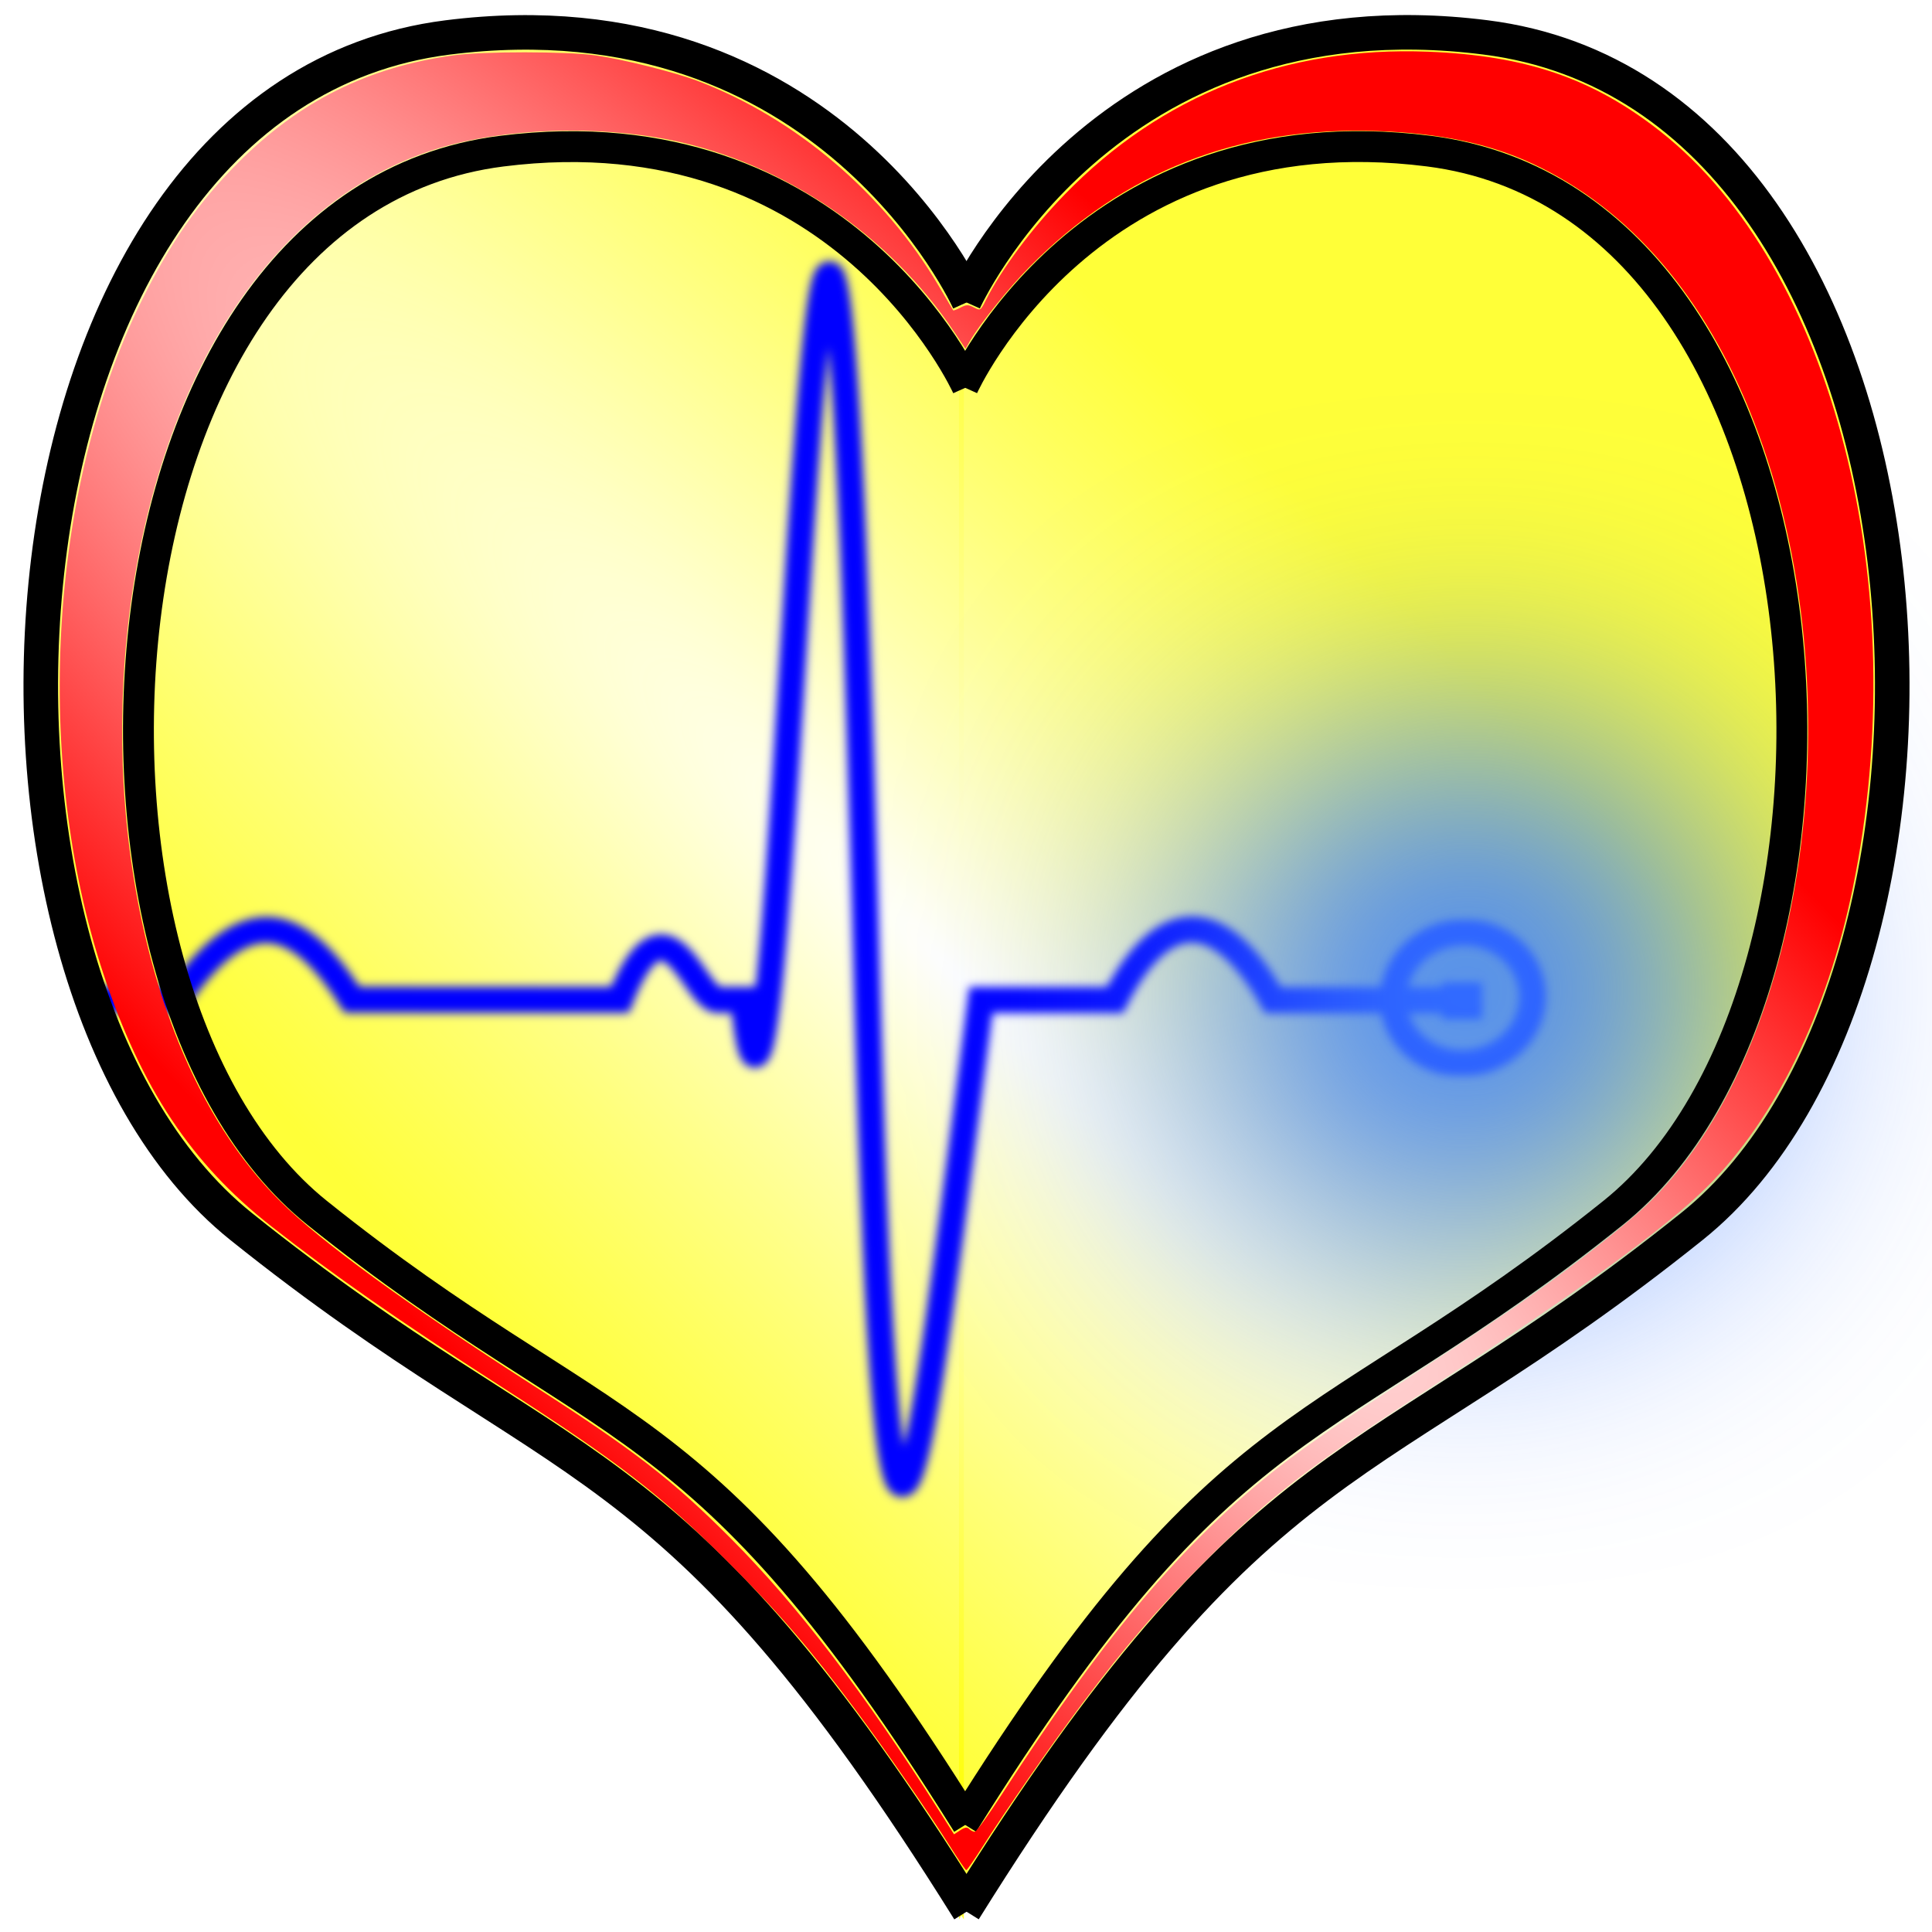
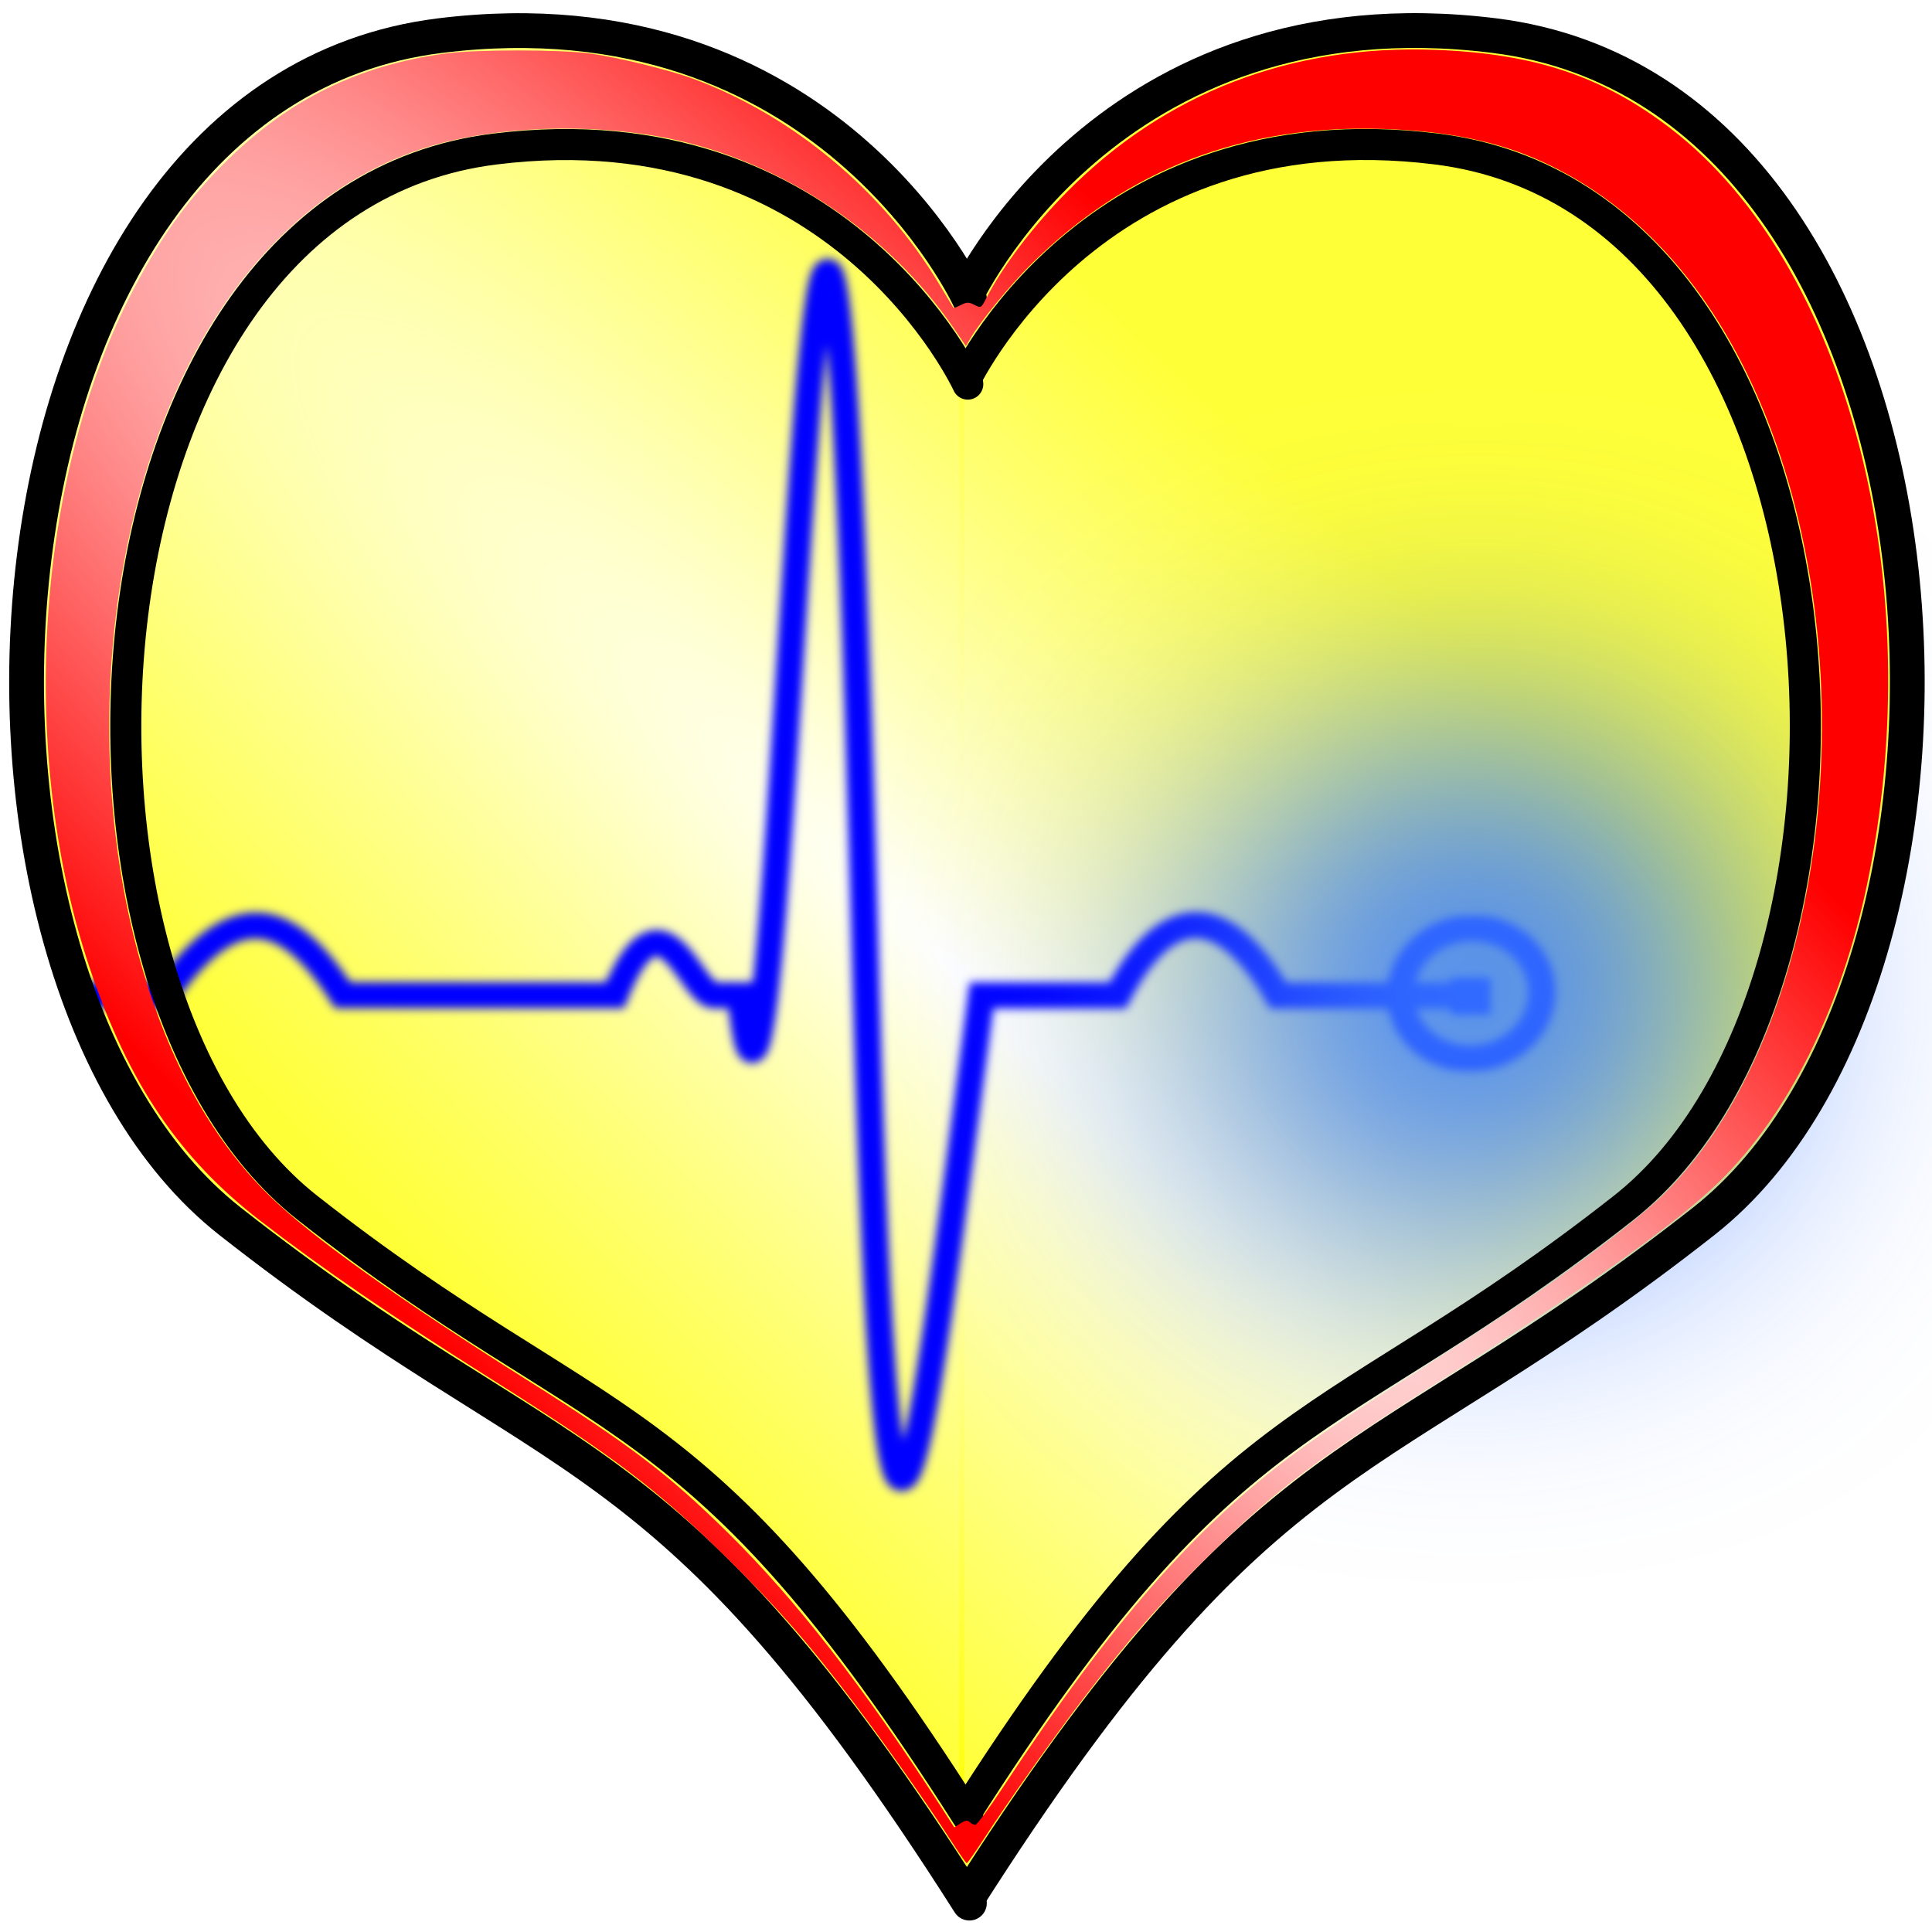
- <svg xmlns="http://www.w3.org/2000/svg" xmlns:ns1="http://www.openswatchbook.org/uri/2009/osb" xmlns:xlink="http://www.w3.org/1999/xlink" width="64px" height="64px" id="svg3843" version="1.1">
+ <svg xmlns="http://www.w3.org/2000/svg" xmlns:ns1="http://www.openswatchbook.org/uri/2009/osb" xmlns:xlink="http://www.w3.org/1999/xlink" width="1024" height="1024" id="svg3843" version="1.1">
  <defs id="defs3845">
    <linearGradient id="linearGradient4524">
      <stop id="stop4526" offset="0" style="stop-color:#ffffff;stop-opacity:1" />
      <stop id="stop4528" offset="1" style="stop-color:#ff0000;stop-opacity:1" />
    </linearGradient>
    <linearGradient id="linearGradient3804">
      <stop id="stop3806" offset="0" style="stop-color:#ffffff;stop-opacity:1" />
      <stop id="stop3808" offset="1" style="stop-color:#ffff00;stop-opacity:0.781" />
    </linearGradient>
    <linearGradient id="linearGradient3798">
      <stop id="stop3800" offset="0" style="stop-color:#ffffff;stop-opacity:1" />
      <stop id="stop3802" offset="1" style="stop-color:#ffff00;stop-opacity:0.781" />
    </linearGradient>
    <linearGradient id="linearGradient4196">
      <stop style="stop-color:#ff0000;stop-opacity:0" offset="0" id="stop4198" />
      <stop style="stop-color:#ff0000;stop-opacity:1" offset="1" id="stop4200" />
    </linearGradient>
    <linearGradient id="linearGradient3870">
      <stop style="stop-color:#ff0000;stop-opacity:0" offset="0" id="stop3872" />
      <stop style="stop-color:#ff0000;stop-opacity:0;" offset="1" id="stop3874" />
    </linearGradient>
    <linearGradient id="linearGradient3784">
      <stop style="stop-color:#ffff00;stop-opacity:0" offset="0" id="stop3786" />
      <stop style="stop-color:#ffff00;stop-opacity:0.781" offset="1" id="stop3788" />
    </linearGradient>
    <linearGradient id="linearGradient4572" ns1:paint="gradient">
      <stop style="stop-color:#ffff00;stop-opacity:1;" offset="0" id="stop4574" />
      <stop style="stop-color:#ffff00;stop-opacity:0;" offset="1" id="stop4576" />
    </linearGradient>
    <filter color-interpolation-filters="sRGB" id="filter3867">
      <feGaussianBlur stdDeviation="0.083" id="feGaussianBlur3869" />
    </filter>
    <filter color-interpolation-filters="sRGB" id="filter5772">
      <feGaussianBlur stdDeviation="0.041" id="feGaussianBlur5774" />
    </filter>
    <filter color-interpolation-filters="sRGB" id="filter5788">
      <feGaussianBlur stdDeviation="0.042" id="feGaussianBlur5790" />
    </filter>
    <filter color-interpolation-filters="sRGB" id="filter5854" x="-0.18" width="1.36" y="-0.18" height="1.36">
      <feGaussianBlur stdDeviation="0.045" id="feGaussianBlur5856" />
    </filter>
    <filter color-interpolation-filters="sRGB" id="filter6102" x="-0.682" width="2.363" y="-0.682" height="2.363">
      <feGaussianBlur stdDeviation="3.1" id="feGaussianBlur6104" />
    </filter>
    <radialGradient xlink:href="#linearGradient3784" id="radialGradient3790" cx="31.92" cy="32.291" fx="31.92" fy="32.291" r="29.599" gradientTransform="matrix(-2.217168,-2.242648,0.4478983,-0.4428095,88.228,118.1748)" gradientUnits="userSpaceOnUse" />
    <radialGradient xlink:href="#linearGradient3870" id="radialGradient3876" cx="-27.222" cy="54.287" fx="-27.222" fy="54.287" r="28.937" gradientTransform="matrix(1,0,0,1.002313,0,-0.1255695)" gradientUnits="userSpaceOnUse" />
    <radialGradient xlink:href="#linearGradient4196" id="radialGradient4223" gradientUnits="userSpaceOnUse" gradientTransform="matrix(0.4876679,-0.5128149,2.478103,2.356584,-148.4909,-87.61317)" cx="-27.222" cy="54.293" fx="-27.222" fy="54.293" r="28.995" />
    <radialGradient xlink:href="#linearGradient3798" id="radialGradient4252" gradientUnits="userSpaceOnUse" gradientTransform="matrix(-2.217168,-2.242648,0.4478983,-0.4428095,88.228,118.1748)" cx="31.92" cy="32.291" fx="31.92" fy="32.291" r="29.599" />
    <radialGradient xlink:href="#linearGradient3804" id="radialGradient4254" gradientUnits="userSpaceOnUse" gradientTransform="matrix(-2.217168,-2.242648,0.4478983,-0.4428095,88.228,118.1748)" cx="31.92" cy="32.291" fx="31.92" fy="32.291" r="29.599" />
    <radialGradient xlink:href="#linearGradient4196" id="radialGradient4513" gradientUnits="userSpaceOnUse" gradientTransform="matrix(0.4876679,-0.5128149,2.478103,2.356584,-148.4909,-87.61317)" cx="-27.222" cy="54.293" fx="-27.222" fy="54.293" r="28.995" />
    <radialGradient xlink:href="#linearGradient4524" id="radialGradient4516" gradientUnits="userSpaceOnUse" gradientTransform="matrix(0.5052447,-0.531298,2.56742,2.441521,-93.62119,-115.1957)" cx="-27.222" cy="54.293" fx="-27.222" fy="54.293" r="28.995" />
+     <radialGradient xlink:href="#linearGradient3798" id="radialGradient3069" gradientUnits="userSpaceOnUse" gradientTransform="matrix(-2.217168,-2.242648,0.4478983,-0.4428095,88.228,118.1748)" cx="31.92" cy="32.291" fx="31.92" fy="32.291" r="29.599" />
+     <radialGradient xlink:href="#linearGradient3804" id="radialGradient3071" gradientUnits="userSpaceOnUse" gradientTransform="matrix(-2.217168,-2.242648,0.4478983,-0.4428095,88.228,118.1748)" cx="31.92" cy="32.291" fx="31.92" fy="32.291" r="29.599" />
+     <radialGradient xlink:href="#linearGradient3784" id="radialGradient3073" gradientUnits="userSpaceOnUse" gradientTransform="matrix(-2.217168,-2.242648,0.4478983,-0.4428095,88.228,118.1748)" cx="31.92" cy="32.291" fx="31.92" fy="32.291" r="29.599" />
+     <radialGradient xlink:href="#linearGradient4524" id="radialGradient3075" gradientUnits="userSpaceOnUse" gradientTransform="matrix(0.5052447,-0.531298,2.56742,2.441521,-93.62119,-115.1957)" cx="-27.222" cy="54.293" fx="-27.222" fy="54.293" r="28.995" />
+     <radialGradient xlink:href="#linearGradient4524" id="radialGradient3094" gradientUnits="userSpaceOnUse" gradientTransform="matrix(0.5052447,-0.531298,2.56742,2.441521,-93.62119,-115.1957)" cx="-27.222" cy="54.293" fx="-27.222" fy="54.293" r="28.995" />
+     <radialGradient xlink:href="#linearGradient4524" id="radialGradient3097" gradientUnits="userSpaceOnUse" gradientTransform="matrix(8.211666,-8.47658,41.7279,38.95318,-1529.482,-2798.786)" cx="-27.222" cy="54.293" fx="-27.222" fy="54.293" r="28.995" />
  </defs>
-   <g id="layer2" style="display:inline">
-     <g id="g3895" style="fill:#ffff00;fill-opacity:1;fill-rule:nonzero;stroke:none" transform="matrix(1.036042,0,0,1.036042,-1.222138,-0.974609)">
-       <g id="g6169" style="fill:url(#radialGradient3790);fill-opacity:1">
-         <path style="fill:url(#radialGradient4252);fill-opacity:1;fill-rule:nonzero;stroke:none" d="m 31.842,10.871 c 0,0 4.477,-9.985 16.678,-8.439 15.189,1.924 16.633,29.972 6.597,38.015 -10.424,8.355 -13.703,6.524 -23.275,21.864" id="path3853" />
-         <path style="fill:url(#radialGradient4254);fill-opacity:1;fill-rule:nonzero;stroke:none" d="m 31.998,10.873 c 0,0 -4.477,-9.985 -16.678,-8.439 C 0.131,4.357 -1.313,32.406 8.723,40.449 19.147,48.803 22.426,46.972 31.998,62.313" id="path3853-7" />
+   <g id="layer2" style="display:inline" transform="translate(0,960)">
+     <path style="fill:url(#radialGradient3876);fill-opacity:1;fill-rule:nonzero;stroke:none" d="m -28.442,81.51 c -3.16,-4.764 -6.161,-8.197 -9.257,-10.591 -0.646,-0.499 -2.918,-2.062 -5.049,-3.473 -7.653,-5.067 -9.167,-6.441 -10.88,-9.877 -1.018,-2.042 -1.819,-4.697 -2.251,-7.466 -0.313,-2.007 -0.376,-5.914 -0.129,-8.062 0.961,-8.365 4.68,-14.322 10.072,-16.129 1.846,-0.619 5.198,-0.816 7.375,-0.434 4.356,0.765 8.114,3.367 10.386,7.191 0.417,0.702 0.555,0.847 0.718,0.756 0.125,-0.07 0.296,-0.063 0.449,0.019 0.159,0.085 0.262,0.088 0.288,0.009 0.133,-0.398 1.381,-2.227 2.016,-2.953 2.367,-2.708 5.497,-4.482 8.892,-5.037 1.41,-0.231 4.17,-0.227 5.501,0.007 4.079,0.718 7.266,3.333 9.428,7.735 1.733,3.529 2.587,7.561 2.598,12.273 0.013,5.483 -1.269,10.424 -3.633,14 -1.385,2.095 -3.532,3.84 -9.956,8.092 -4.64,3.071 -5.798,3.95 -7.692,5.843 -2.193,2.19 -4.011,4.469 -6.358,7.972 -0.703,1.048 -1.291,1.906 -1.307,1.906 -0.016,0 -0.561,-0.802 -1.211,-1.781 l 0,0 z m 3.031,-1.531 c 2.728,-4.1 5.082,-6.885 7.601,-8.99 0.585,-0.489 2.807,-2.049 4.938,-3.466 4.398,-2.926 6.099,-4.167 7.411,-5.41 3.204,-3.034 5.151,-8.777 5.151,-15.196 0,-5.219 -1.265,-9.989 -3.59,-13.532 -0.327,-0.498 -1.061,-1.392 -1.632,-1.986 -2.162,-2.25 -4.437,-3.322 -7.639,-3.6 -5.398,-0.469 -10.281,1.661 -13.352,5.824 l -0.751,1.018 -0.662,-0.925 c -1.323,-1.85 -3.522,-3.683 -5.523,-4.604 -2.123,-0.978 -3.842,-1.334 -6.476,-1.342 -3.198,-0.009 -5.322,0.618 -7.5,2.216 -3.185,2.337 -5.424,6.505 -6.393,11.902 -0.379,2.112 -0.465,6.485 -0.173,8.792 0.471,3.72 1.703,7.243 3.357,9.601 1.25,1.782 3.442,3.59 7.96,6.565 5.313,3.498 5.875,3.923 7.937,6.001 1.928,1.943 3.399,3.802 5.505,6.96 1.529,2.292 1.558,2.326 1.985,2.312 0.418,-0.013 0.483,-0.087 1.847,-2.138 l 0,0 z" id="path3868" />
+   </g>
+   <g id="layer3" style="display:inline" transform="translate(0,960)" />
+   <g id="layer1" style="display:inline" transform="translate(0,960)">
+     <g id="g3895" style="fill:#ffff00;fill-opacity:1;fill-rule:nonzero;stroke:none;display:inline" transform="matrix(16.83864,0,0,16.52951,-27.73377,-976.4489)">
+       <g id="g6169" style="fill:url(#radialGradient3073);fill-opacity:1">
+         <path style="fill:url(#radialGradient3069);fill-opacity:1;fill-rule:nonzero;stroke:none" d="m 31.842,10.871 c 0,0 4.477,-9.985 16.678,-8.439 15.189,1.924 16.633,29.972 6.597,38.015 -10.424,8.355 -13.703,6.524 -23.275,21.864" id="path3853" />
+         <path style="fill:url(#radialGradient3071);fill-opacity:1;fill-rule:nonzero;stroke:none" d="m 31.998,10.873 c 0,0 -4.477,-9.985 -16.678,-8.439 C 0.131,4.357 -1.313,32.406 8.723,40.449 19.147,48.803 22.426,46.972 31.998,62.313" id="path3853-7" />
      </g>
    </g>
-     <path style="fill:url(#radialGradient3876);fill-opacity:1;fill-rule:nonzero;stroke:none" d="m -28.442,81.51 c -3.16,-4.764 -6.161,-8.197 -9.257,-10.591 -0.646,-0.499 -2.918,-2.062 -5.049,-3.473 -7.653,-5.067 -9.167,-6.441 -10.88,-9.877 -1.018,-2.042 -1.819,-4.697 -2.251,-7.466 -0.313,-2.007 -0.376,-5.914 -0.129,-8.062 0.961,-8.365 4.68,-14.322 10.072,-16.129 1.846,-0.619 5.198,-0.816 7.375,-0.434 4.356,0.765 8.114,3.367 10.386,7.191 0.417,0.702 0.555,0.847 0.718,0.756 0.125,-0.07 0.296,-0.063 0.449,0.019 0.159,0.085 0.262,0.088 0.288,0.009 0.133,-0.398 1.381,-2.227 2.016,-2.953 2.367,-2.708 5.497,-4.482 8.892,-5.037 1.41,-0.231 4.17,-0.227 5.501,0.007 4.079,0.718 7.266,3.333 9.428,7.735 1.733,3.529 2.587,7.561 2.598,12.273 0.013,5.483 -1.269,10.424 -3.633,14 -1.385,2.095 -3.532,3.84 -9.956,8.092 -4.64,3.071 -5.798,3.95 -7.692,5.843 -2.193,2.19 -4.011,4.469 -6.358,7.972 -0.703,1.048 -1.291,1.906 -1.307,1.906 -0.016,0 -0.561,-0.802 -1.211,-1.781 l 0,0 z m 3.031,-1.531 c 2.728,-4.1 5.082,-6.885 7.601,-8.99 0.585,-0.489 2.807,-2.049 4.938,-3.466 4.398,-2.926 6.099,-4.167 7.411,-5.41 3.204,-3.034 5.151,-8.777 5.151,-15.196 0,-5.219 -1.265,-9.989 -3.59,-13.532 -0.327,-0.498 -1.061,-1.392 -1.632,-1.986 -2.162,-2.25 -4.437,-3.322 -7.639,-3.6 -5.398,-0.469 -10.281,1.661 -13.352,5.824 l -0.751,1.018 -0.662,-0.925 c -1.323,-1.85 -3.522,-3.683 -5.523,-4.604 -2.123,-0.978 -3.842,-1.334 -6.476,-1.342 -3.198,-0.009 -5.322,0.618 -7.5,2.216 -3.185,2.337 -5.424,6.505 -6.393,11.902 -0.379,2.112 -0.465,6.485 -0.173,8.792 0.471,3.72 1.703,7.243 3.357,9.601 1.25,1.782 3.442,3.59 7.96,6.565 5.313,3.498 5.875,3.923 7.937,6.001 1.928,1.943 3.399,3.802 5.505,6.96 1.529,2.292 1.558,2.326 1.985,2.312 0.418,-0.013 0.483,-0.087 1.847,-2.138 l 0,0 z" id="path3868" />
-   </g>
-   <g id="layer3" style="display:inline">
-     <g style="display:inline" id="g6054" transform="matrix(1.197288,0,0,1.197288,-3.790744,-5.137589)">
+     <g style="display:inline" id="g6054" transform="matrix(19.45935,0,0,19.1021,-69.48094,-1042.867)">
      <g transform="matrix(1.331425,5.6020814e-4,-0.02605102,1.314025,-1.060692,2.286039)" style="stroke:#0000ff;stroke-width:0.55;stroke-miterlimit:4;stroke-opacity:1;stroke-dasharray:none;display:inline;filter:url(#filter3867)" id="g5858">
        <path style="fill:none;stroke:#0000ff;stroke-width:0.55;stroke-linecap:butt;stroke-linejoin:miter;stroke-miterlimit:4;stroke-opacity:1;stroke-dasharray:none;filter:url(#filter5772)" d="m 5.528,22.571 1.758,0 c 1.495,-2.298 2.621,-1.578 3.643,0 l 5.571,0 c 0.929,-2.502 1.558,0.048 2.054,-5.97e-4 l 0.517,5.97e-4 c 1.074,8.969 0.876,-38.482 2.571,0 0.77,16.401 1.21,10.456 2.357,0 l 2.786,0 c 1.027,-2.116 2.227,-1.834 3.286,0 l 3.929,0" id="path3124" />
        <path style="fill:none;stroke:#0000ff;stroke-width:0.55;stroke-miterlimit:4;stroke-opacity:1;stroke-dasharray:none;marker-start:none;marker-end:none;filter:url(#filter5788)" id="path3916" d="m 35.775,22.636 c 0,0.758 -0.646,1.373 -1.442,1.373 -0.796,0 -1.442,-0.615 -1.442,-1.373 0,-0.758 0.646,-1.373 1.442,-1.373 0.796,0 1.442,0.615 1.442,1.373 z" transform="translate(-0.3177223,-0.113166)" />
        <path style="fill:#007bff;fill-opacity:1;stroke:#0000ff;stroke-width:0.55;stroke-miterlimit:4;stroke-opacity:1;stroke-dasharray:none;filter:url(#filter5854)" id="path5792" d="m 34.273,22.57 c 0,0.164 -0.133,0.297 -0.297,0.297 -0.164,0 -0.297,-0.133 -0.297,-0.297 0,-0.164 0.133,-0.297 0.297,-0.297 0.164,0 0.297,0.133 0.297,0.297 z" transform="translate(0.0234375,0.01104854)" />
      </g>
      <path transform="matrix(1.331425,5.6020814e-4,-0.02605102,1.314025,0.1634729,2.779318)" d="m 38.615,22 c 0,3.015 -2.444,5.459 -5.459,5.459 -3.015,0 -5.459,-2.444 -5.459,-5.459 0,-3.015 2.444,-5.459 5.459,-5.459 3.015,0 5.459,2.444 5.459,5.459 z" id="path6068" style="fill:#3c82ff;fill-opacity:1;stroke:#0000ff;stroke-width:0.2;stroke-miterlimit:4;stroke-opacity:1;stroke-dasharray:none;display:inline;filter:url(#filter6102)" />
    </g>
-   </g>
-   <g id="layer1" style="display:inline">
-     <g id="g4535">
-       <g transform="matrix(1.036042,0,0,1.036042,50.69796,11.28917)" id="g3820">
-         <path style="fill:none;stroke:#000000;stroke-width:0.987px;stroke-linecap:butt;stroke-linejoin:miter;stroke-opacity:1" d="m -18.144,1.472 c 0,0 3.998,-8.917 14.894,-7.537 13.564,1.718 14.854,26.766 5.892,33.949 -9.309,7.461 -12.238,5.826 -20.785,19.526" id="path3853-3" />
-         <path style="fill:none;stroke:#000000;stroke-width:0.987px;stroke-linecap:butt;stroke-linejoin:miter;stroke-opacity:1" d="m -18.005,1.474 c 0,0 -3.998,-8.917 -14.894,-7.537 -13.564,1.718 -14.854,26.766 -5.892,33.949 9.309,7.461 12.238,5.826 20.785,19.526" id="path3853-7-1" />
-         <path style="fill:none;stroke:#000000;stroke-width:1.105px;stroke-linecap:butt;stroke-linejoin:miter;stroke-opacity:1" d="m -18.109,-1.261 c 0,0 4.477,-9.985 16.678,-8.439 15.189,1.924 16.633,29.972 6.597,38.015 -10.424,8.355 -13.703,6.524 -23.275,21.864" id="path3853-3-0" />
-         <path style="fill:none;stroke:#000000;stroke-width:1.105px;stroke-linecap:butt;stroke-linejoin:miter;stroke-opacity:1" d="m -17.953,-1.259 c 0,0 -4.477,-9.985 -16.678,-8.439 -15.189,1.924 -16.633,29.972 -6.597,38.015 10.424,8.355 13.703,6.524 23.275,21.864" id="path3853-7-1-0" />
-       </g>
-       <path id="path4186" d="m 31.452,61.135 c -0.708,-1.124 -2.108,-3.147 -3.103,-4.482 -1.489,-2 -2.487,-3.161 -4.153,-4.831 -2.292,-2.298 -3.669,-3.365 -7.657,-5.93 C 13.208,43.749 11.043,42.238 8.966,40.606 6.331,38.535 4.679,36.047 3.427,32.266 1.108,25.26 1.61,16.242 4.666,10.016 5.623,8.068 6.569,6.709 7.888,5.39 9.928,3.349 12.189,2.222 15.025,1.833 c 0.984,-0.135 3.732,-0.134 4.703,0.002 0.903,0.126 2.611,0.554 3.388,0.848 3.234,1.226 6.179,3.731 7.98,6.788 0.254,0.431 0.47,0.796 0.479,0.81 0.009,0.014 0.119,-0.027 0.243,-0.092 0.195,-0.102 0.254,-0.103 0.443,-0.005 0.214,0.111 0.221,0.107 0.39,-0.227 C 33.184,8.901 34.177,7.569 35.27,6.442 38.468,3.146 42.587,1.528 47.312,1.713 c 3.24,0.127 5.451,0.884 7.676,2.63 5.747,4.509 8.442,15.098 6.385,25.085 -0.846,4.106 -2.558,7.621 -4.81,9.872 -1.362,1.362 -4.311,3.507 -9.012,6.556 -4.223,2.738 -5.435,3.671 -7.657,5.891 -1.582,1.581 -2.578,2.736 -4.06,4.706 -0.977,1.298 -2.519,3.517 -3.312,4.763 -0.258,0.406 -0.489,0.736 -0.513,0.735 -0.024,-0.001 -0.275,-0.369 -0.557,-0.817 l 0,0 z m 0.653,-0.548 c 0.05,0.05 0.134,0.092 0.187,0.092 0.052,0 0.449,-0.547 0.88,-1.216 3.546,-5.493 6.276,-8.676 9.555,-11.141 0.57,-0.428 1.682,-1.201 2.471,-1.718 4.936,-3.229 5.781,-3.812 7.726,-5.323 0.566,-0.44 1.277,-1.034 1.58,-1.319 5.37,-5.066 7.037,-17.084 3.604,-25.977 C 56.515,9.856 53.992,6.916 50.757,5.418 49.321,4.754 47.706,4.414 45.633,4.341 41.058,4.179 37.242,5.669 34.101,8.844 33.416,9.536 32.459,10.728 32.127,11.302 l -0.144,0.249 -0.381,-0.568 C 29.445,7.765 25.945,5.397 22.23,4.642 19.75,4.138 16.709,4.245 14.519,4.913 10.892,6.02 7.903,9.025 6.072,13.407 3.431,19.726 3.365,28.201 5.907,34.51 c 0.86,2.133 1.998,3.915 3.375,5.282 1.362,1.352 4.175,3.402 8.338,6.076 3.413,2.192 4.66,3.157 6.613,5.119 2.196,2.206 4.396,5.084 6.877,8.997 l 0.494,0.78 0.205,-0.134 c 0.154,-0.101 0.227,-0.111 0.296,-0.043 l 0,0 z" style="fill:url(#radialGradient4516);fill-opacity:1;fill-rule:nonzero;stroke:none" />
-     </g>
+     <path style="fill:none;stroke:#000000;stroke-width:16.466px;stroke-linecap:butt;stroke-linejoin:miter;stroke-opacity:1" d="m 510.596,-756.449 c 0,0 67.323,-147.386 250.793,-124.577 228.403,28.395 250.119,442.429 99.206,561.157 C 703.839,-196.546 654.53,-223.574 510.596,2.88" id="path3853-3" />
+     <path style="fill:none;stroke:#000000;stroke-width:16.466px;stroke-linecap:round;stroke-linejoin:miter;stroke-opacity:1" d="m 512.94,-756.418 c 0,0 -67.323,-147.386 -250.793,-124.577 -228.403,28.395 -250.119,442.429 -99.206,561.157 156.756,123.325 206.065,96.297 349.999,322.75" id="path3853-7-1" />
+     <path style="fill:none;stroke:#000000;stroke-width:18.438px;stroke-linecap:butt;stroke-linejoin:miter;stroke-opacity:1" d="m 511.182,-801.626 c 0,0 75.386,-165.039 280.832,-139.499 255.76,31.796 280.077,495.421 111.089,628.369 -175.531,138.096 -230.747,107.831 -391.921,361.408" id="path3853-3-0" />
+     <path style="fill:none;stroke:#000000;stroke-width:18.438;stroke-linecap:round;stroke-linejoin:miter;stroke-opacity:1;stroke-miterlimit:4;stroke-dasharray:none" d="m 513.807,-801.591 c 0,0 -75.386,-165.039 -280.832,-139.499 -255.76,31.796 -280.077,495.421 -111.089,628.369 175.531,138.096 230.747,107.831 391.921,361.408" id="path3853-7-1-0" />
+     <path style="fill:url(#radialGradient3097);fill-opacity:1;fill-rule:nonzero;stroke:none" d="m 503.319,14.474 c -11.507,-17.931 -34.267,-50.202 -50.431,-71.508 -24.203,-31.902 -40.428,-50.429 -67.498,-77.077 -37.249,-36.667 -59.636,-53.688 -124.44,-94.608 -54.154,-34.195 -89.338,-58.302 -123.089,-84.337 -42.826,-33.035 -69.684,-72.73 -90.029,-133.059 -37.696,-111.78 -29.533,-255.651 20.141,-354.979 15.549,-31.091 30.92,-52.765 52.352,-73.816 33.155,-32.566 69.909,-50.545 116.007,-56.749 15.997,-2.153 60.649,-2.135 76.445,0.031 14.678,2.012 42.43,8.834 55.066,13.537 52.567,19.561 100.429,59.53 129.694,108.305 4.129,6.882 7.633,12.7 7.787,12.93 0.153,0.23 1.927,-0.43 3.941,-1.466 3.176,-1.633 4.133,-1.645 7.206,-0.085 3.483,1.768 3.593,1.705 6.333,-3.622 8.668,-16.854 24.802,-38.112 42.57,-56.092 51.971,-52.592 118.922,-78.403 195.706,-75.45 52.667,2.026 88.586,14.109 124.754,41.966 93.399,71.939 137.205,240.88 103.774,400.214 -13.744,65.503 -41.577,121.586 -78.17,157.507 -22.138,21.732 -70.069,55.958 -146.471,104.591 -68.63,43.686 -88.338,58.572 -124.44,93.994 -25.705,25.221 -41.899,43.646 -65.99,75.084 -15.873,20.714 -40.942,56.11 -53.823,75.995 -4.191,6.471 -7.943,11.749 -8.336,11.729 -0.393,-0.019 -4.47,-5.886 -9.059,-13.037 l 0,0 z m 10.613,-8.739 c 0.818,0.803 2.186,1.461 3.039,1.461 0.853,0 7.29,-8.728 14.304,-19.396 57.625,-87.637 102.003,-138.426 155.304,-177.742 9.264,-6.833 27.339,-19.164 40.166,-27.403 80.219,-51.521 93.956,-60.812 125.573,-84.927 9.205,-7.021 20.76,-16.491 25.677,-21.045 87.279,-80.823 114.379,-272.571 58.575,-414.451 -25.916,-65.889 -66.917,-112.787 -119.499,-136.685 -23.335,-10.605 -49.585,-16.024 -83.272,-17.191 -74.357,-2.575 -136.377,21.196 -187.433,71.839 -11.132,11.042 -26.685,30.057 -32.081,39.222 l -2.339,3.973 -6.187,-9.06 c -35.063,-51.344 -91.945,-89.123 -152.324,-101.166 -40.317,-8.042 -89.733,-6.338 -125.324,4.321 -58.962,17.658 -107.54,65.605 -137.3,135.514 -42.919,100.824 -43.993,236.039 -2.672,336.69 13.974,34.038 32.479,62.469 54.851,84.272 22.132,21.569 67.858,54.278 135.513,96.937 55.475,34.979 75.732,50.371 107.48,81.67 35.695,35.19 71.448,81.105 111.772,143.541 l 8.037,12.444 3.327,-2.14 c 2.505,-1.611 3.694,-1.779 4.815,-0.679 l 0,0 z" id="path4186" />
  </g>
</svg>
